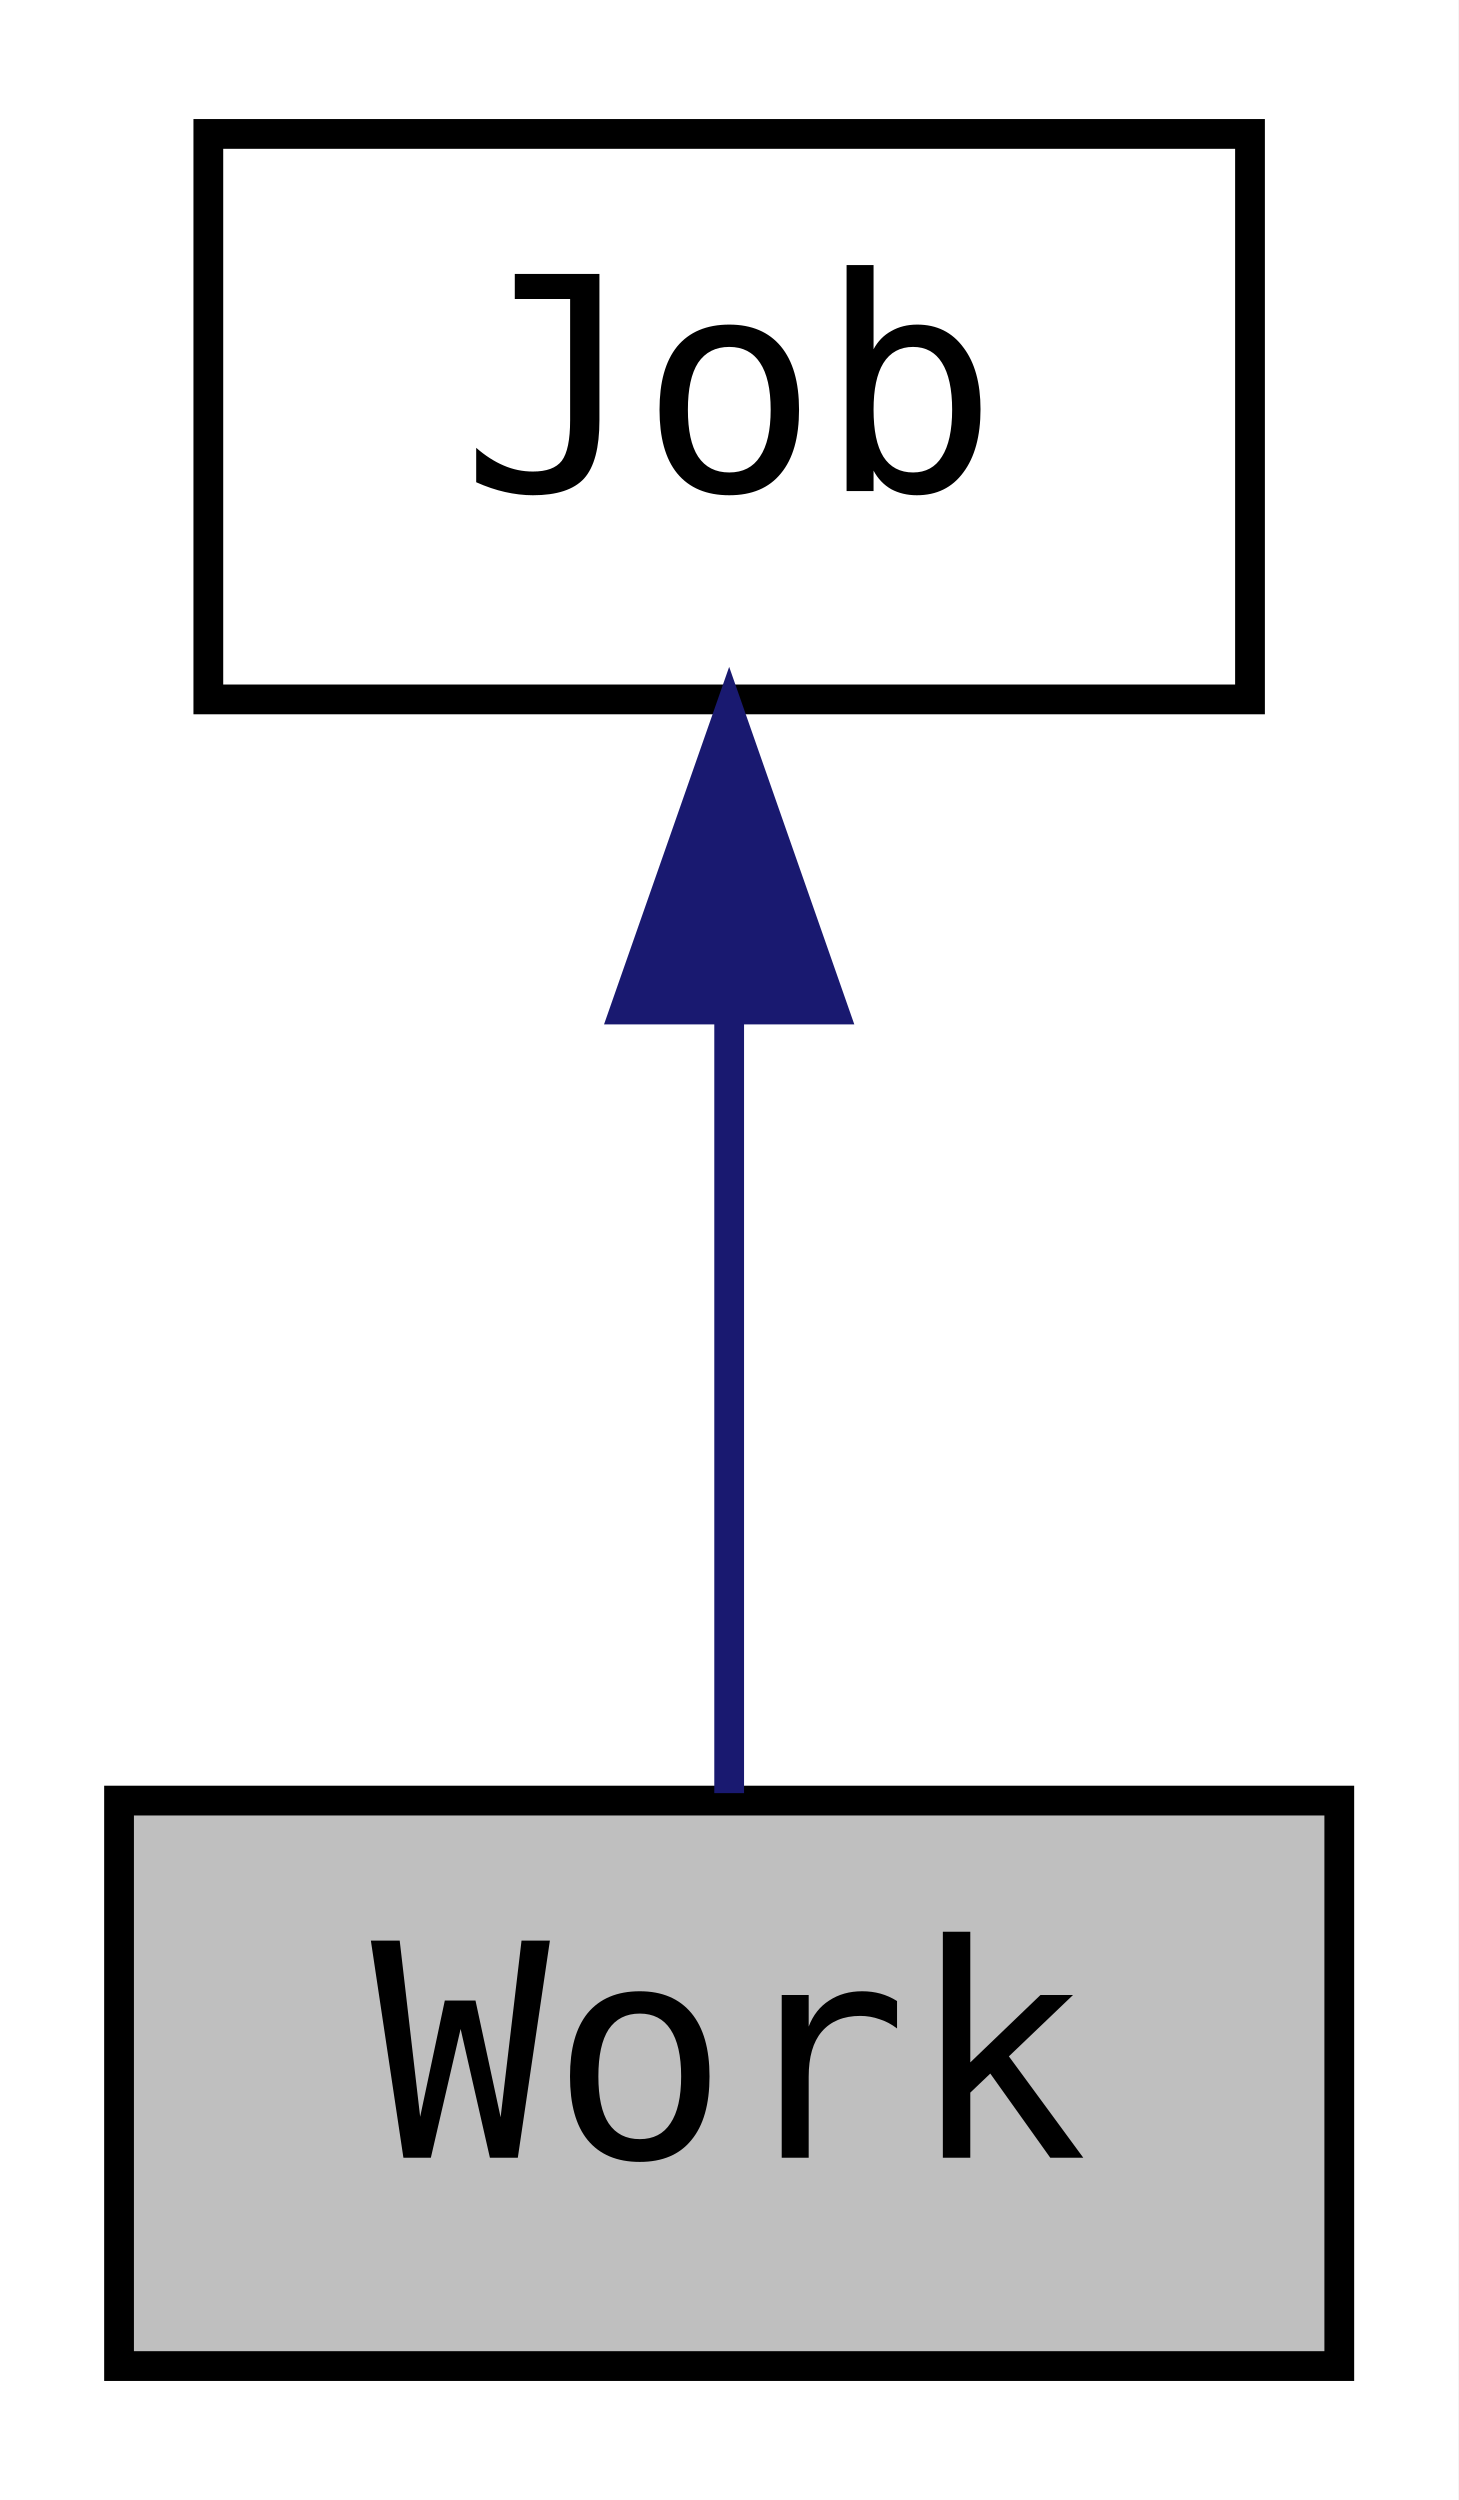
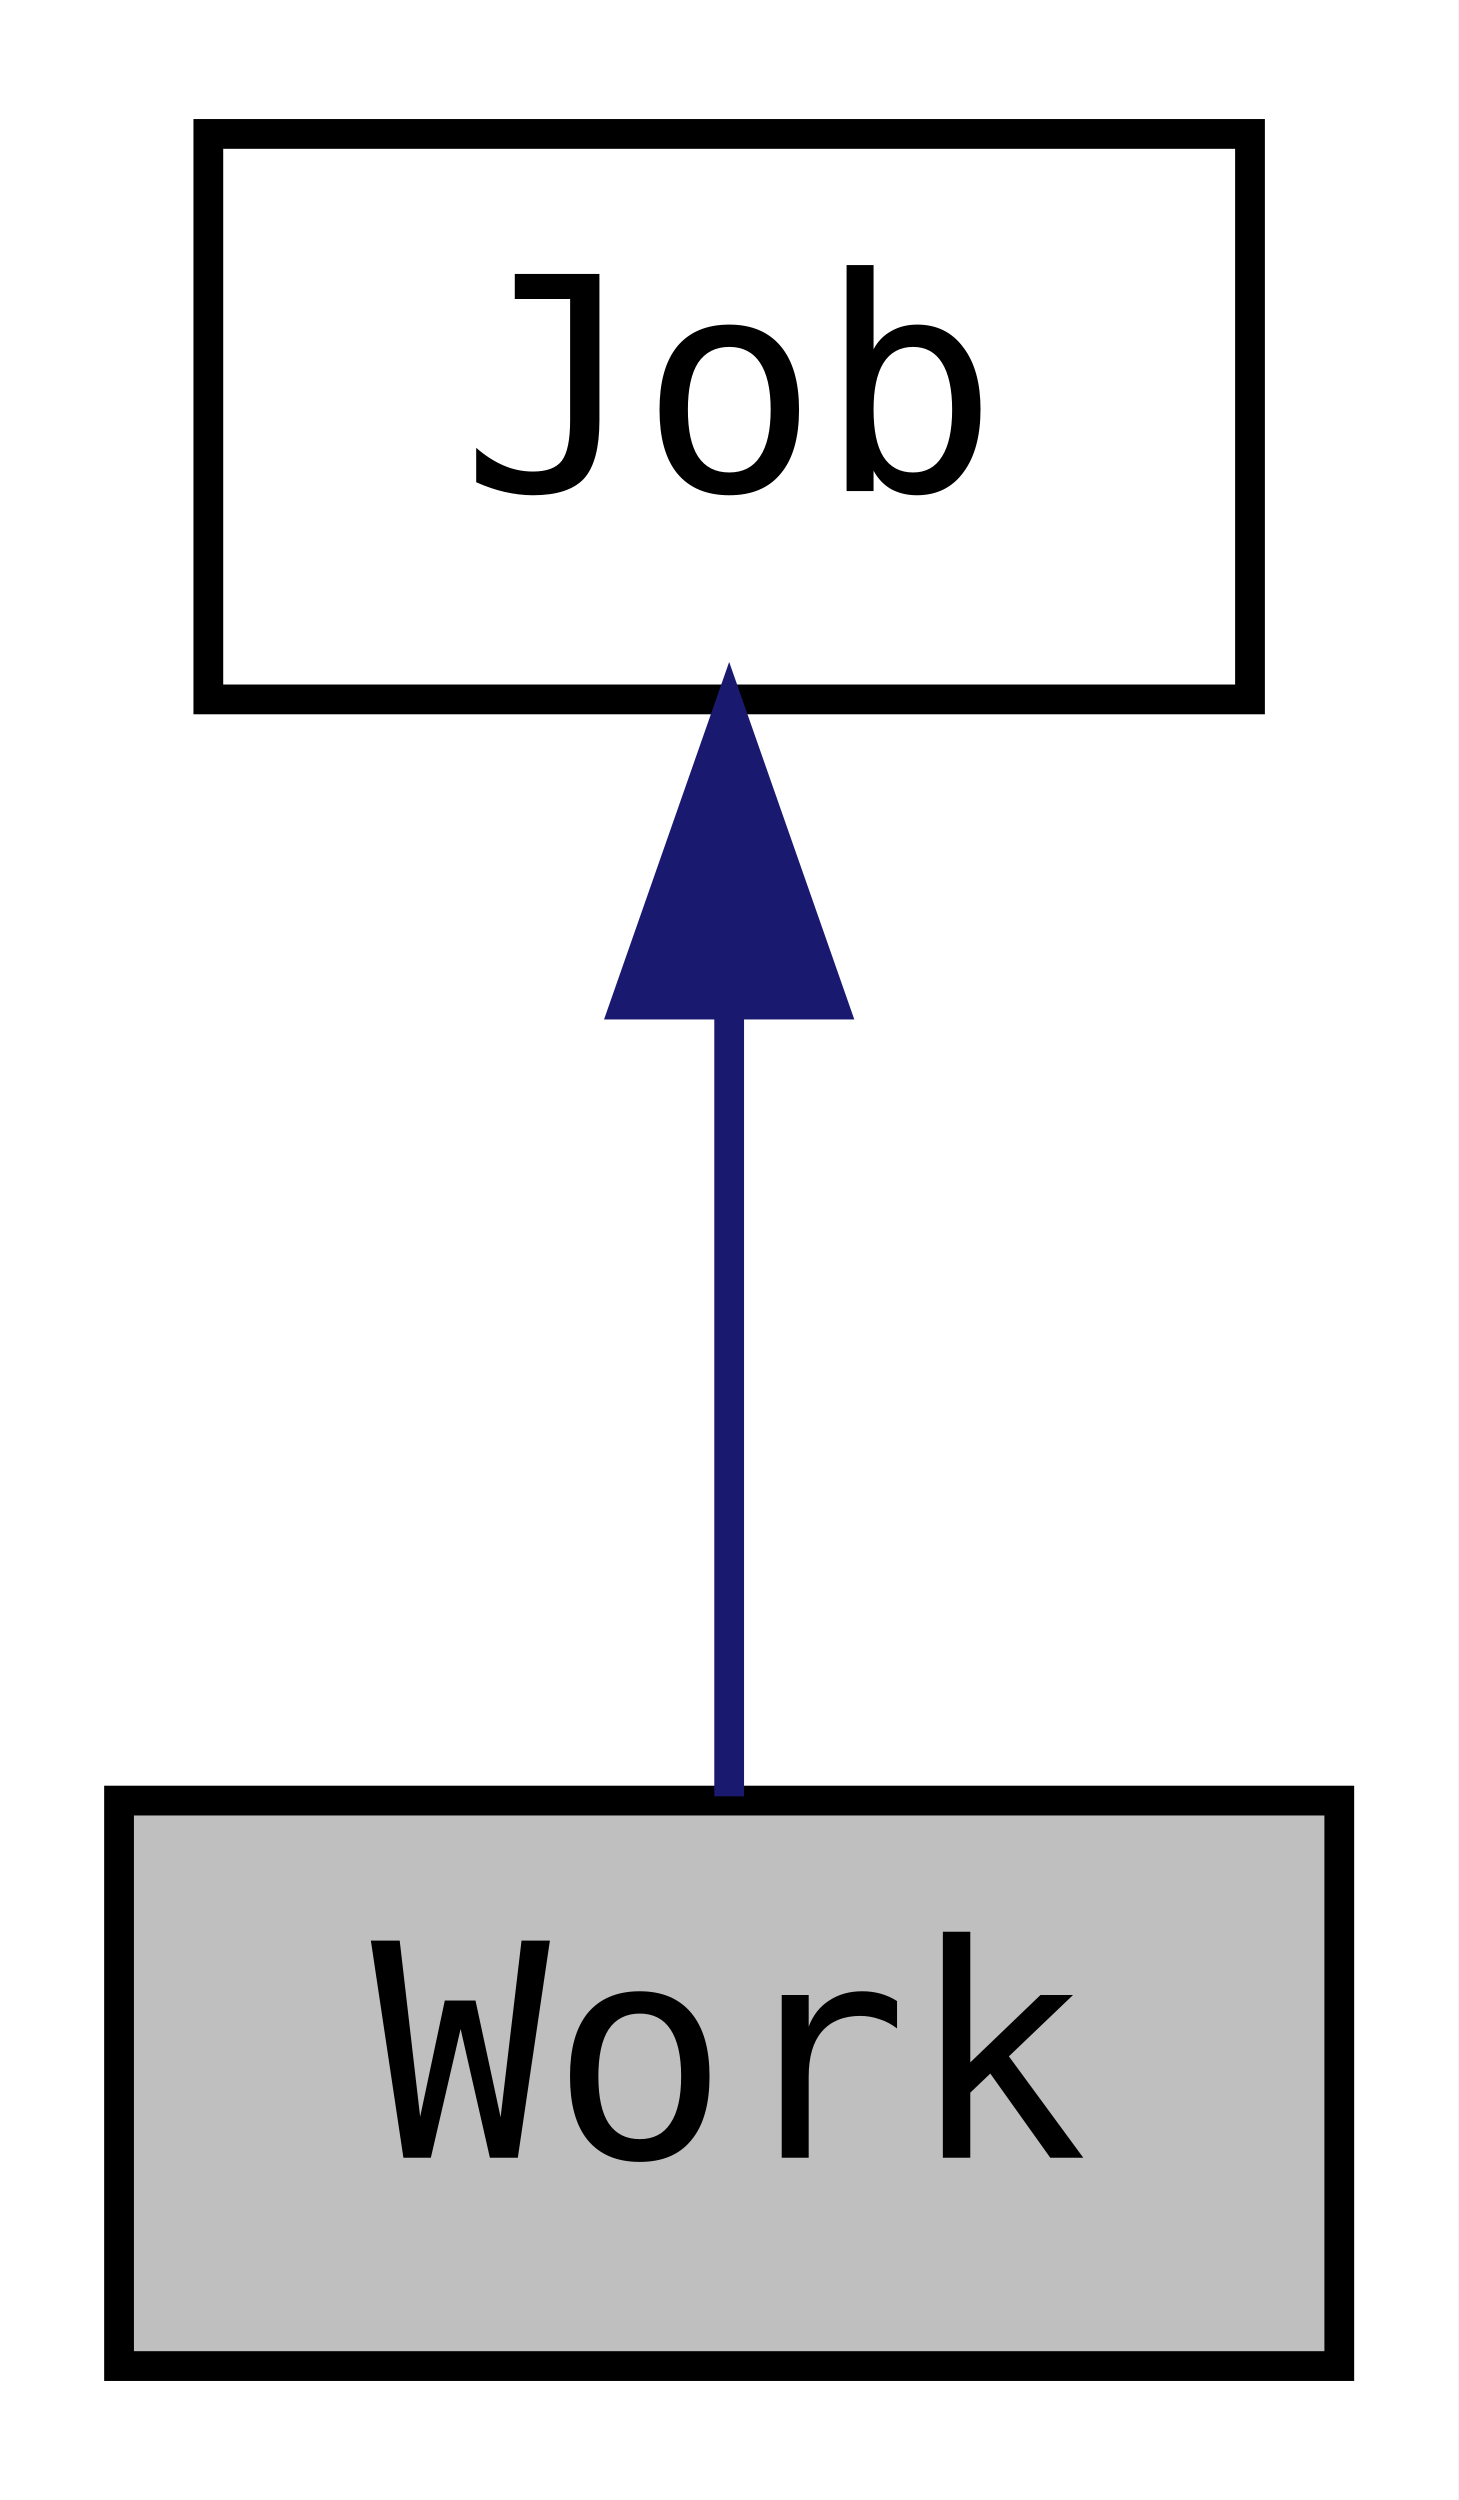
<svg xmlns="http://www.w3.org/2000/svg" xmlns:xlink="http://www.w3.org/1999/xlink" width="49pt" height="84pt" viewBox="0.00 0.00 49.00 84.00">
  <g id="graph0" class="graph" transform="scale(1 1) rotate(0) translate(4 80)">
-     <polygon fill="white" stroke="transparent" points="-4,4 -4,-80 45,-80 45,4 -4,4" />
+     <polygon fill="#ffffff" stroke="transparent" points="-4,4 -4,-80 45,-80 45,4 -4,4" />
    <g id="node1" class="node">
      <g id="a_node1">
        <a xlink:title="Active state of the game, e.g. a menu or the game itself.">
-           <polygon fill="#bfbfbf" stroke="black" points="0,-0.5 0,-19.5 41,-19.5 41,-0.5 0,-0.5" />
-           <text text-anchor="middle" x="20.5" y="-7.5" font-family="'Consolas',monospace" font-size="10.00">Work</text>
+           <polygon fill="#bfbfbf" stroke="#000000" points="0,-.5 0,-19.5 41,-19.5 41,-.5 0,-.5" />
+           <text text-anchor="middle" x="20.5" y="-7.5" font-family="'Consolas',monospace" font-size="10.00" fill="#000000">Work</text>
        </a>
      </g>
    </g>
    <g id="node2" class="node">
      <g id="a_node2">
        <a xlink:href="classjngl_1_1Job.html" target="_top" xlink:title="Background job which stays part of the main loop independent of the active jngl::Work.">
-           <polygon fill="white" stroke="black" points="3,-56.5 3,-75.5 38,-75.5 38,-56.5 3,-56.5" />
-           <text text-anchor="middle" x="20.5" y="-63.5" font-family="'Consolas',monospace" font-size="10.00">Job</text>
+           <polygon fill="#ffffff" stroke="#000000" points="3,-56.5 3,-75.5 38,-75.5 38,-56.5 3,-56.5" />
+           <text text-anchor="middle" x="20.5" y="-63.5" font-family="'Consolas',monospace" font-size="10.00" fill="#000000">Job</text>
        </a>
      </g>
    </g>
    <g id="edge1" class="edge">
-       <path fill="none" stroke="midnightblue" d="M20.5,-45.8C20.5,-36.91 20.5,-26.78 20.5,-19.75" />
-       <polygon fill="midnightblue" stroke="midnightblue" points="17,-46.08 20.5,-56.08 24,-46.08 17,-46.08" />
+       <path fill="none" stroke="#191970" d="M20.5,-46.157C20.5,-37.155 20.5,-26.92 20.5,-19.643" />
+       <polygon fill="#191970" stroke="#191970" points="17,-46.245 20.5,-56.245 24,-46.246 17,-46.245" />
    </g>
  </g>
</svg>
